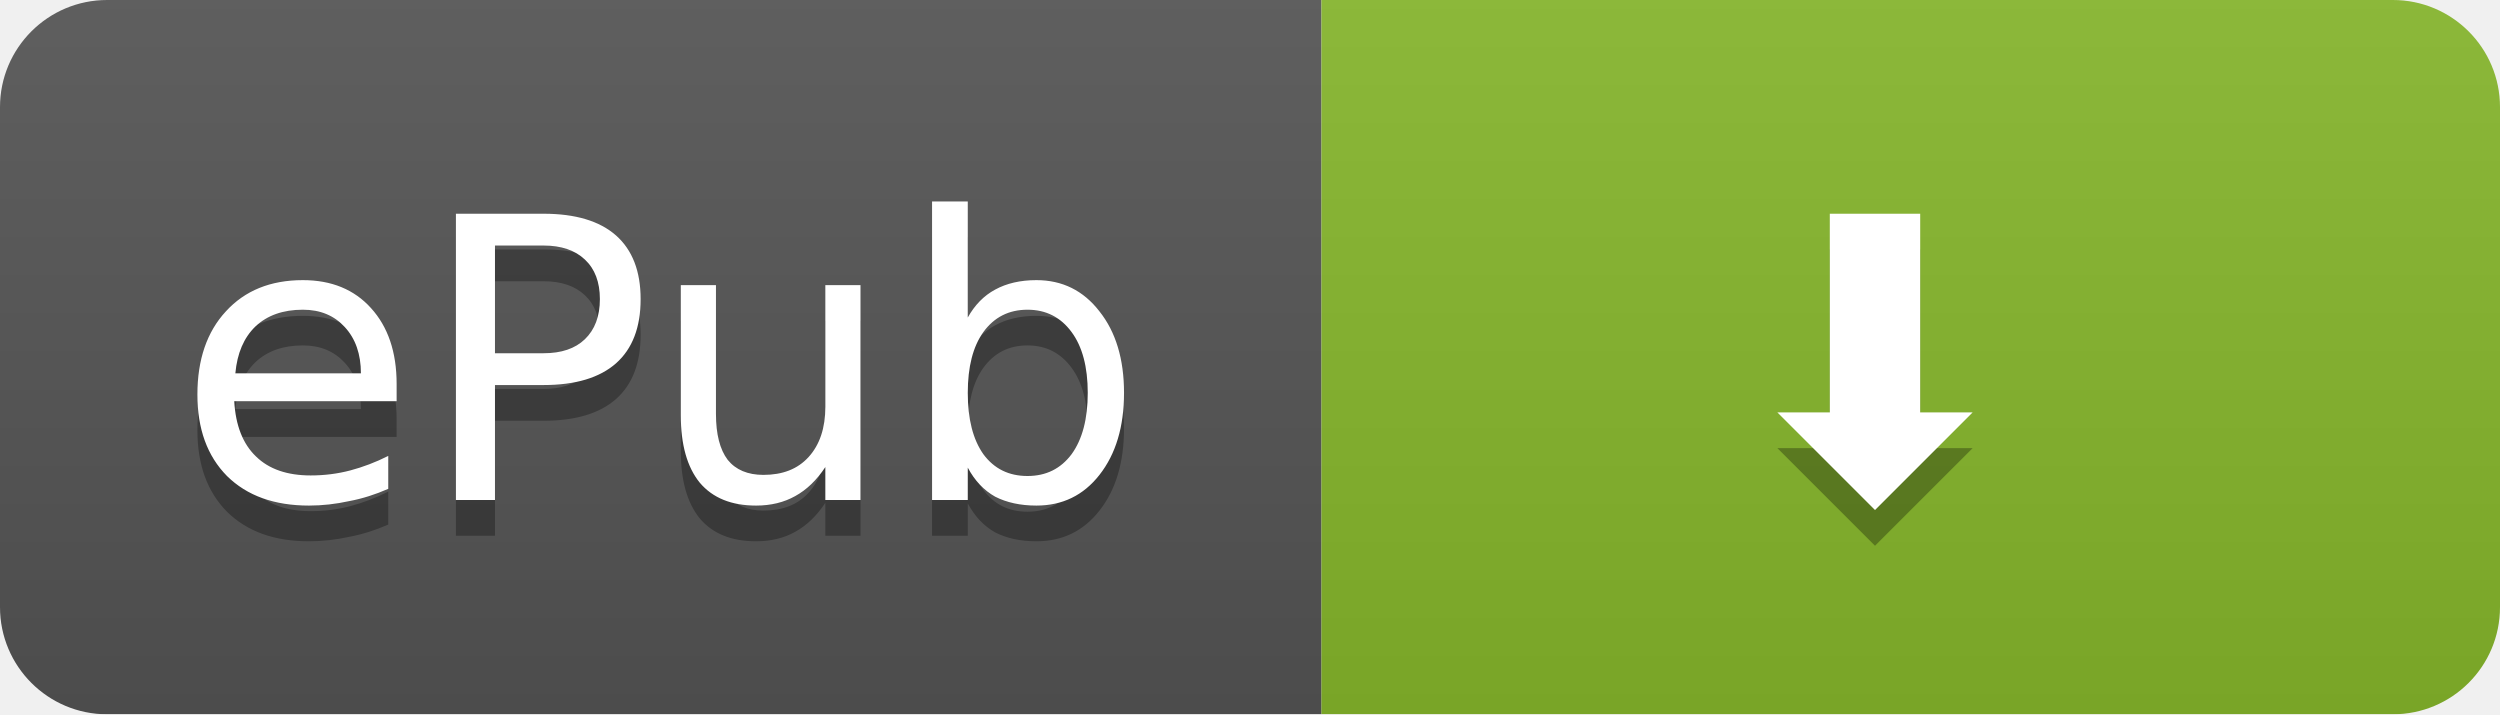
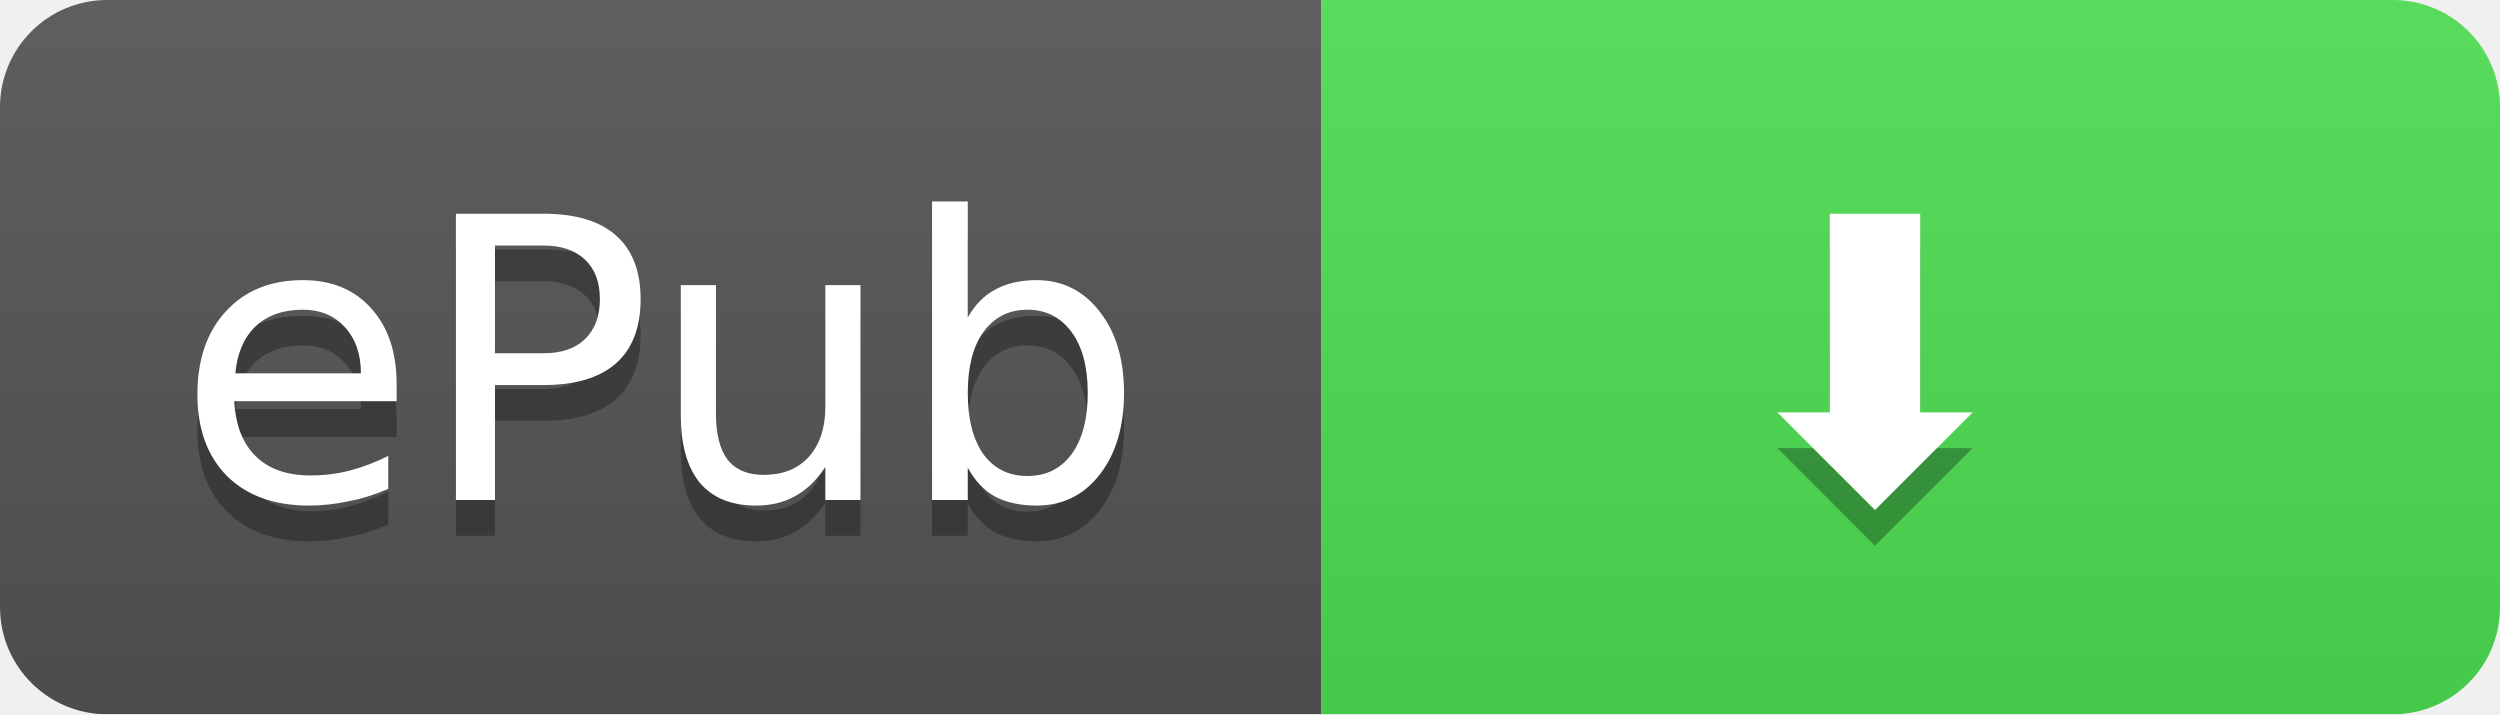
<svg xmlns="http://www.w3.org/2000/svg" width="70" height="20">
  <linearGradient id="b" x2="0" y2="100%">
    <stop offset="0" stop-color="#bbb" stop-opacity=".1" />
    <stop offset="1" stop-opacity=".1" />
  </linearGradient>
  <mask id="a">
    <rect width="70" height="20" rx="3" fill="#fff" />
  </mask>
  <g mask="url(#a)">
    <path fill="#555" d="M0 0h37v20H0z" />
-     <path fill="#87B82B" d="M37 0h33v20H37z" />
+     <path fill="#4EE053" d="M37 0h33v20H37z" />
    <path fill="url(#b)" d="M0 0h70v20H0z" />
  </g>
  <g fill="#fff" text-anchor="middle" font-family="DejaVu Sans,Verdana,Geneva,sans-serif" font-size="11">
    <text x="18.5" y="15" fill="#010101" fill-opacity=".3">ePub</text>
    <text x="18.5" y="14">ePub</text>
    <text x="52.5" y="15" fill="#010101" fill-opacity=".3">⬇︎</text>
    <text x="52.5" y="14">⬇︎</text>
  </g>
</svg>
